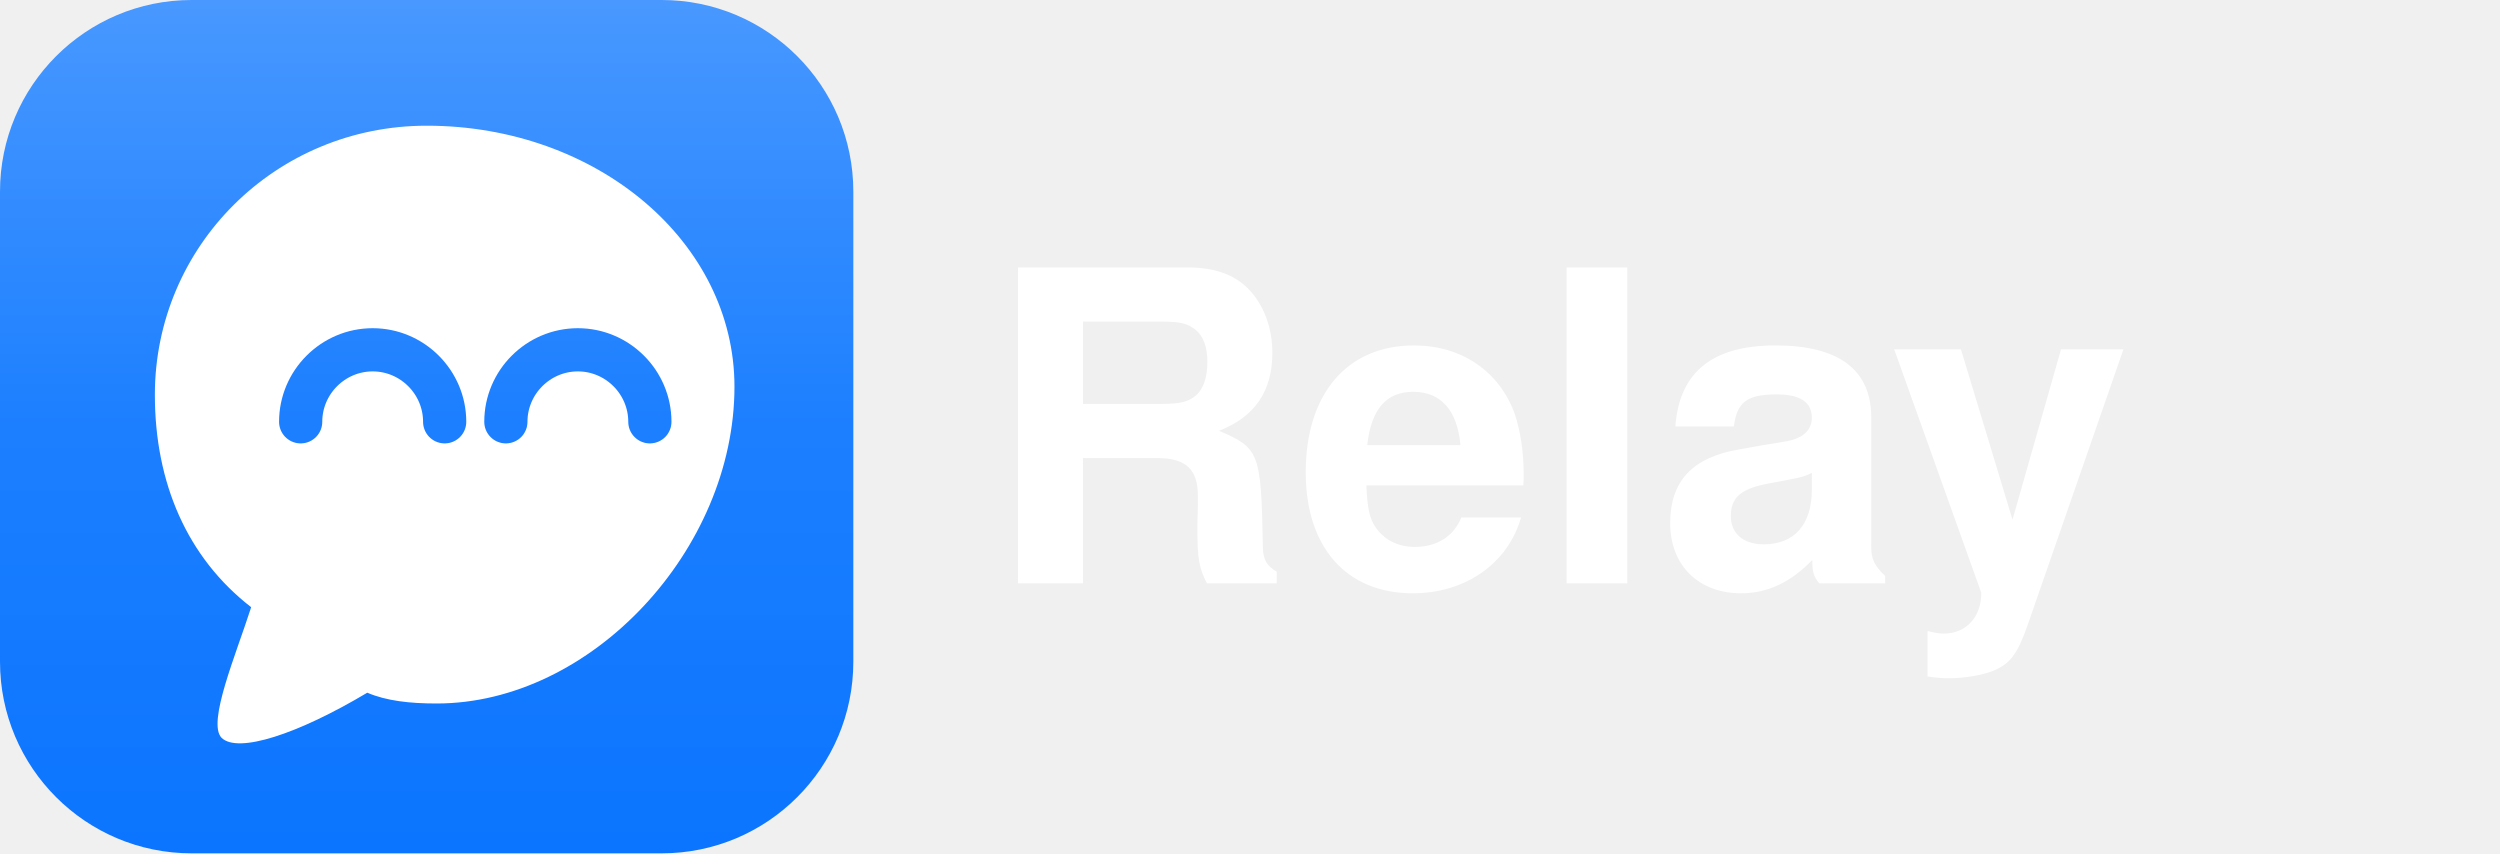
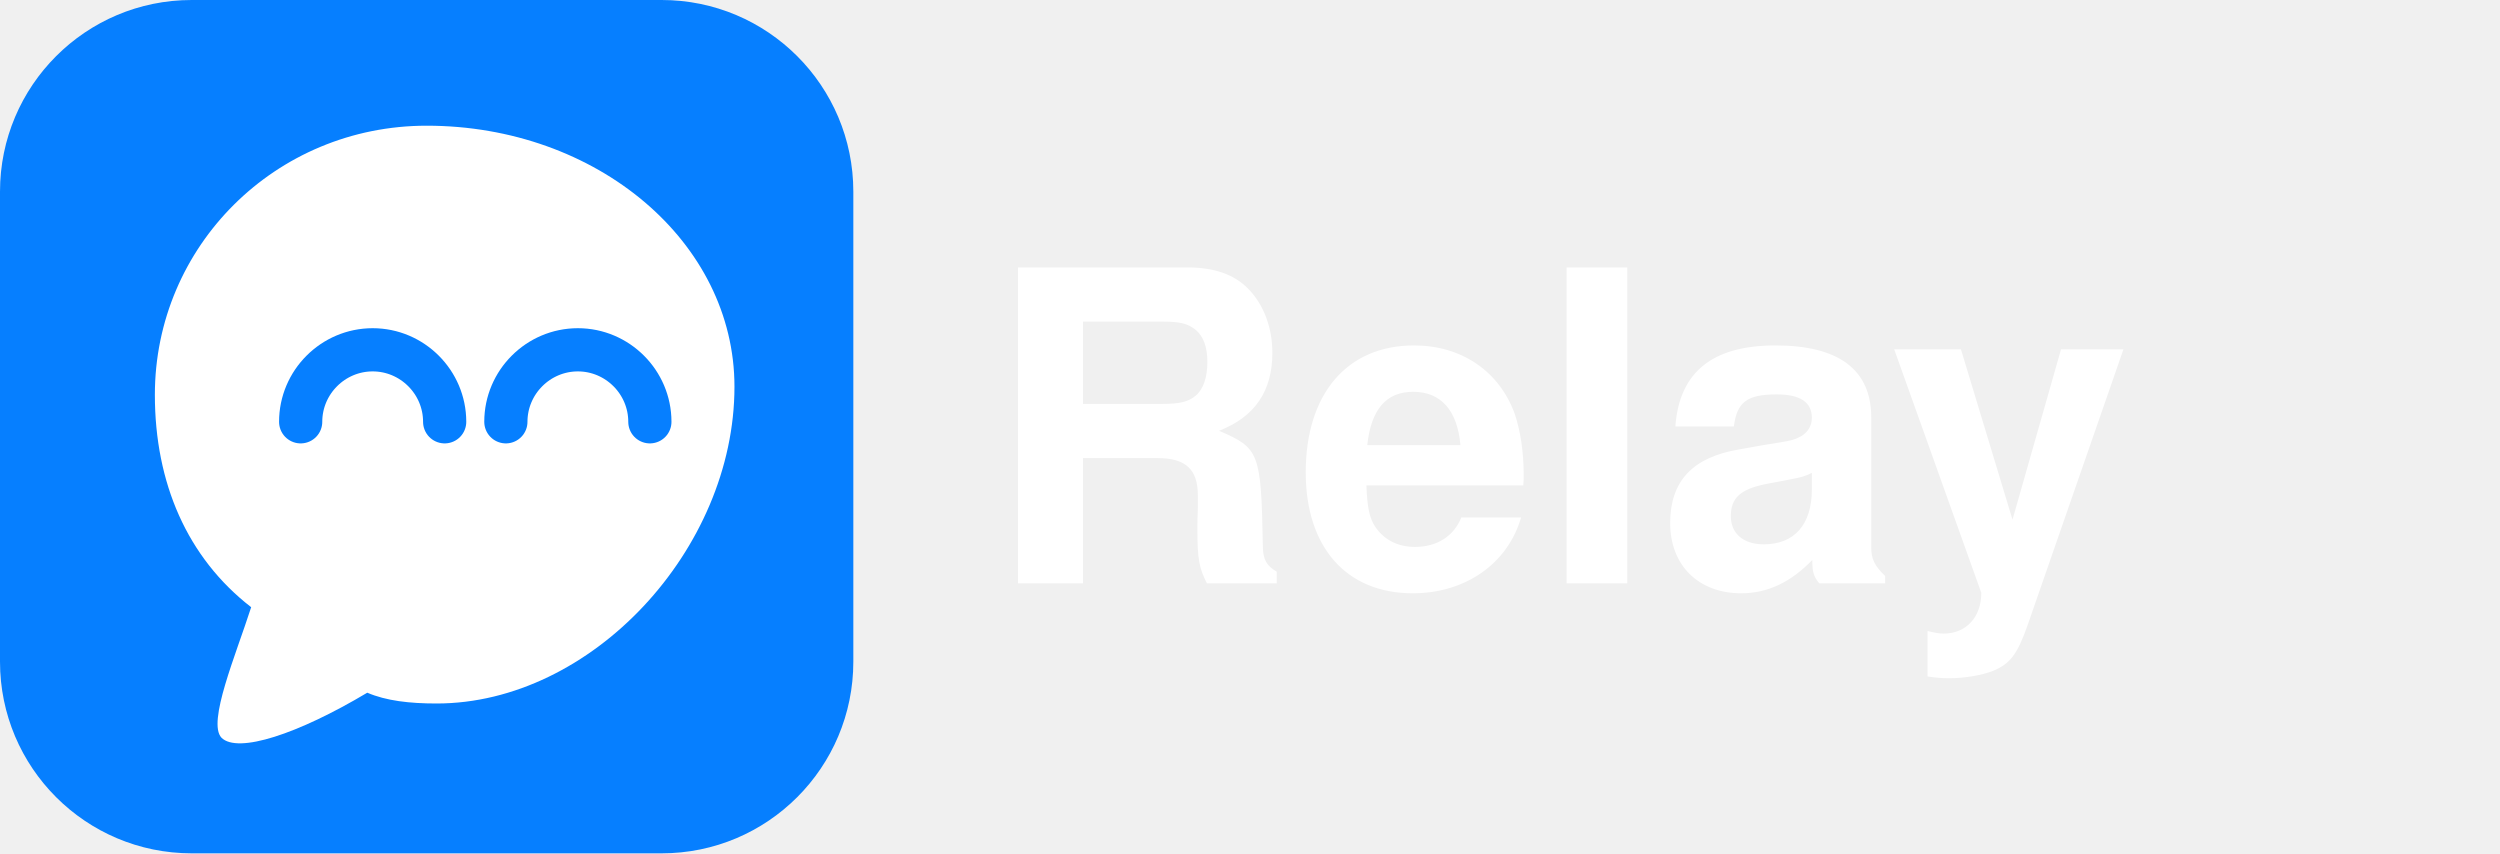
<svg xmlns="http://www.w3.org/2000/svg" viewBox="0 0 3000 1024" height="32">
  <g>
-     <defs>
-       <linearGradient id="relay-blue" gradientUnits="userSpaceOnUse" x1="512" y1="0" x2="512" y2="1024">
-         <stop offset="0" stop-color="#4898FF" />
-         <stop offset="0.5" stop-color="#1C7FFF" />
-         <stop offset="1" stop-color="#0B75FF" />
-       </linearGradient>
-     </defs>
-     <rect width="1024" height="1024" rx="230" fill="url(#relay-blue)" />
+     <rect width="1024" height="1024" rx="230" fill="#067FFF" />
    <g transform="translate(0 -8) translate(512 512) scale(1.08) translate(-512 -512)">
      <path fill="#fff" d="M512 185C701 185 854 314 854 475C854 656 695 827 523 827C493 827 467 824 446 815C369 861 302 883 284 865C268 848 300 773 317 720C246 665 210 582 210 484C210 319 344 185 512 185Z" />
-       <path d="M372 514C372 470 408 434 452 434C496 434 532 470 532 514" fill="none" stroke="url(#relay-blue)" stroke-width="48" stroke-linecap="round" />
-       <path d="M600 514C600 470 636 434 680 434C724 434 760 470 760 514" fill="none" stroke="url(#relay-blue)" stroke-width="48" stroke-linecap="round" />
+       <path d="M372 514C372 470 408 434 452 434C496 434 532 470 532 514" fill="none" stroke="#067FFF" stroke-width="48" stroke-linecap="round" />
+       <path d="M600 514C600 470 636 434 680 434C724 434 760 470 760 514" fill="none" stroke="#067FFF" stroke-width="48" stroke-linecap="round" />
    </g>
  </g>
  <text x="1180" y="700" font-family="-apple-system, 'SF Pro Display', 'Segoe UI', Helvetica, Arial, sans-serif" font-size="520" font-weight="700" fill="#FFFFFF">Relay</text>
</svg>
